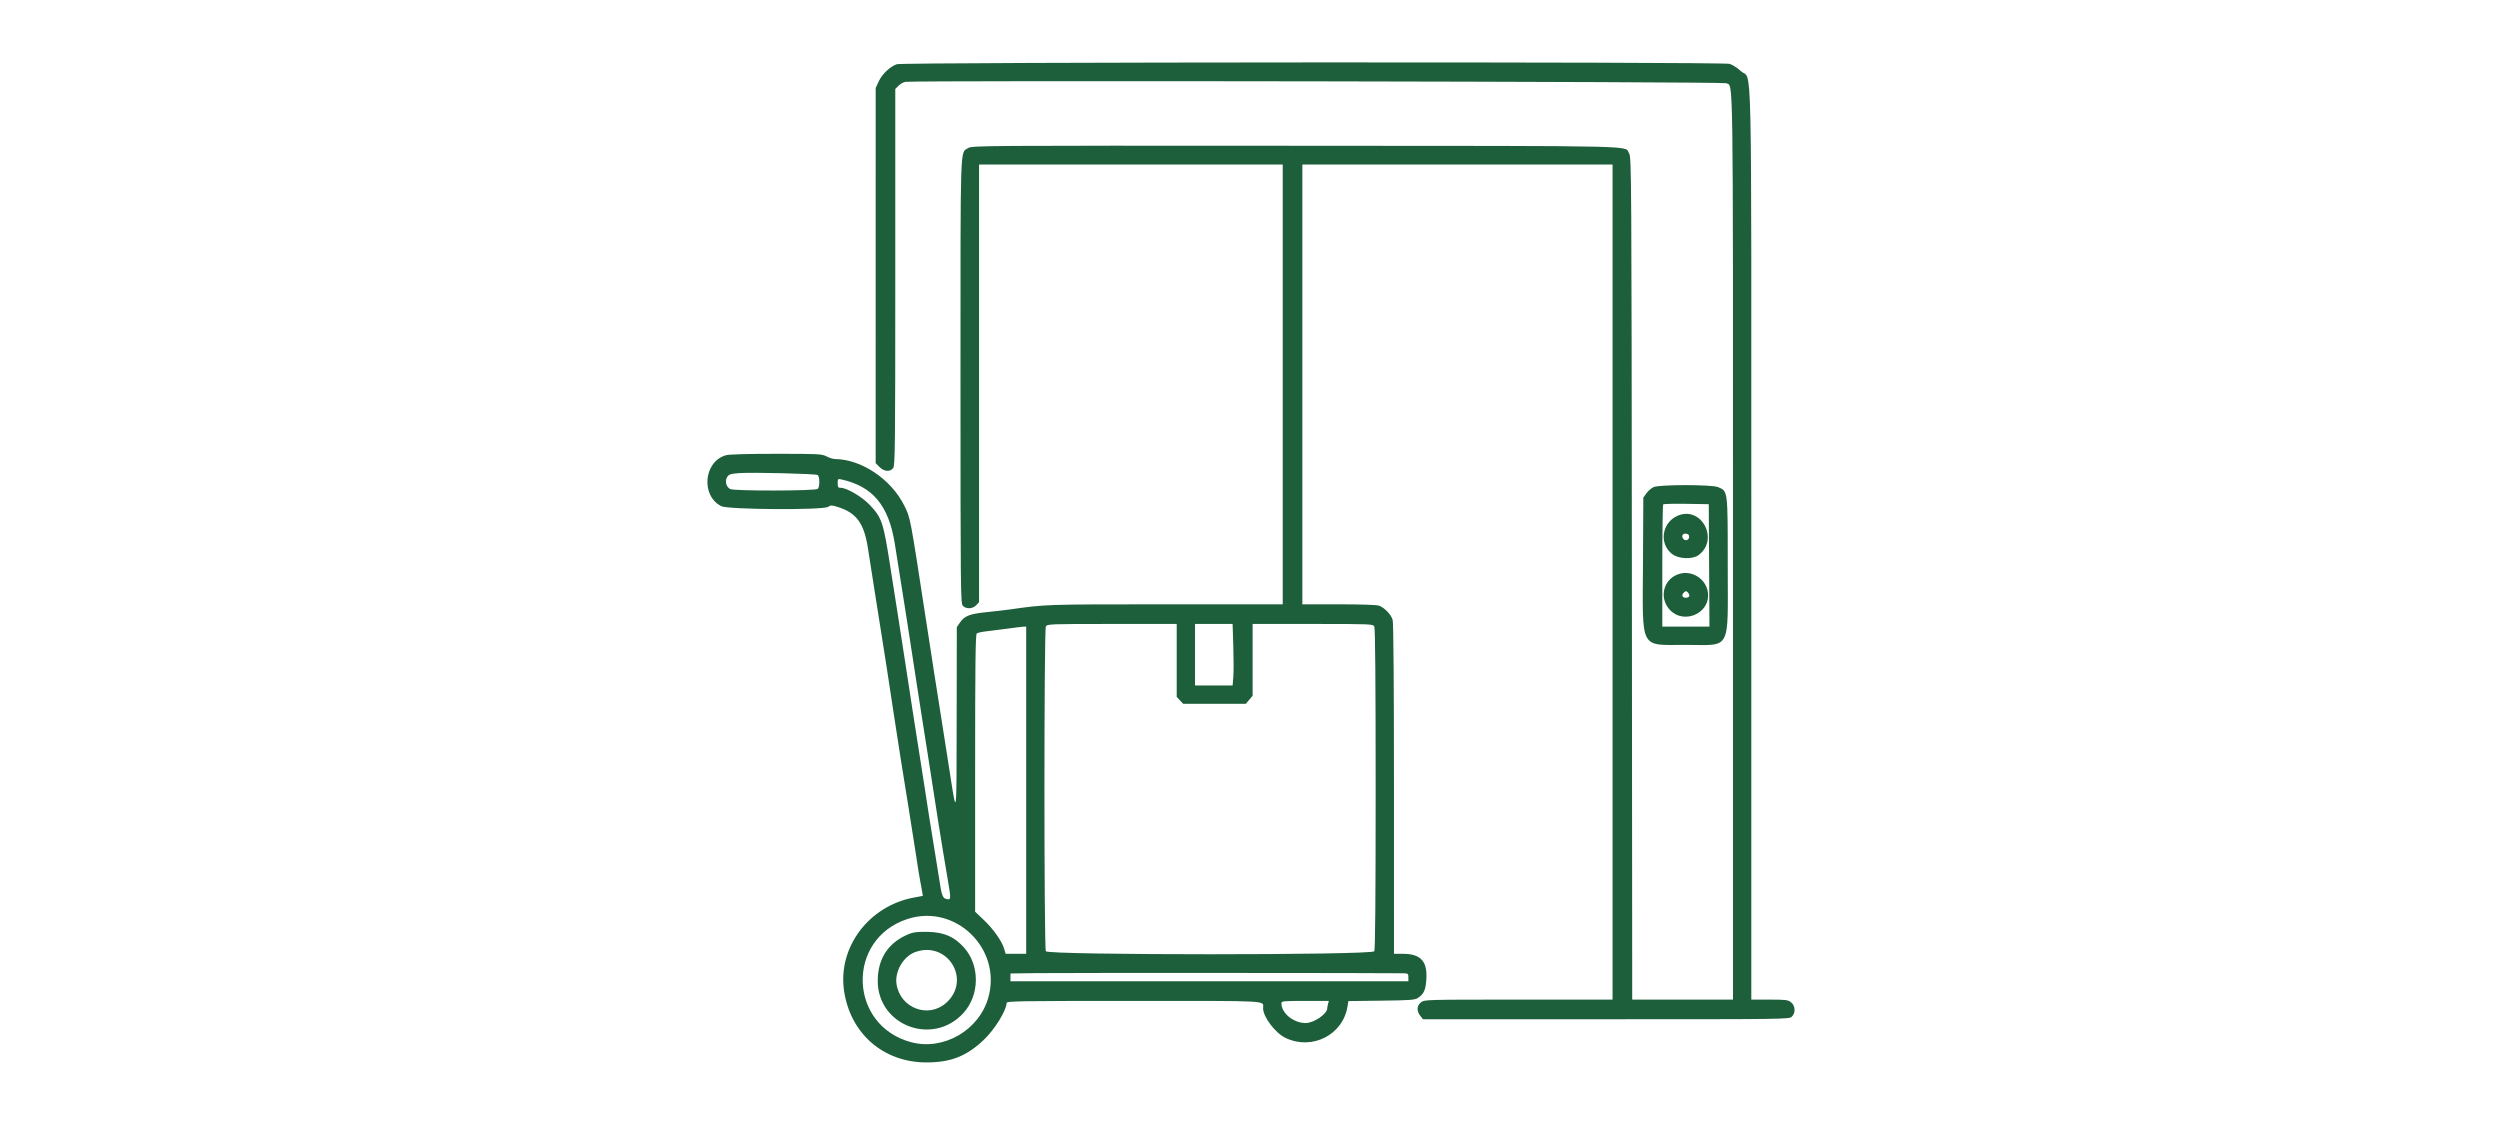
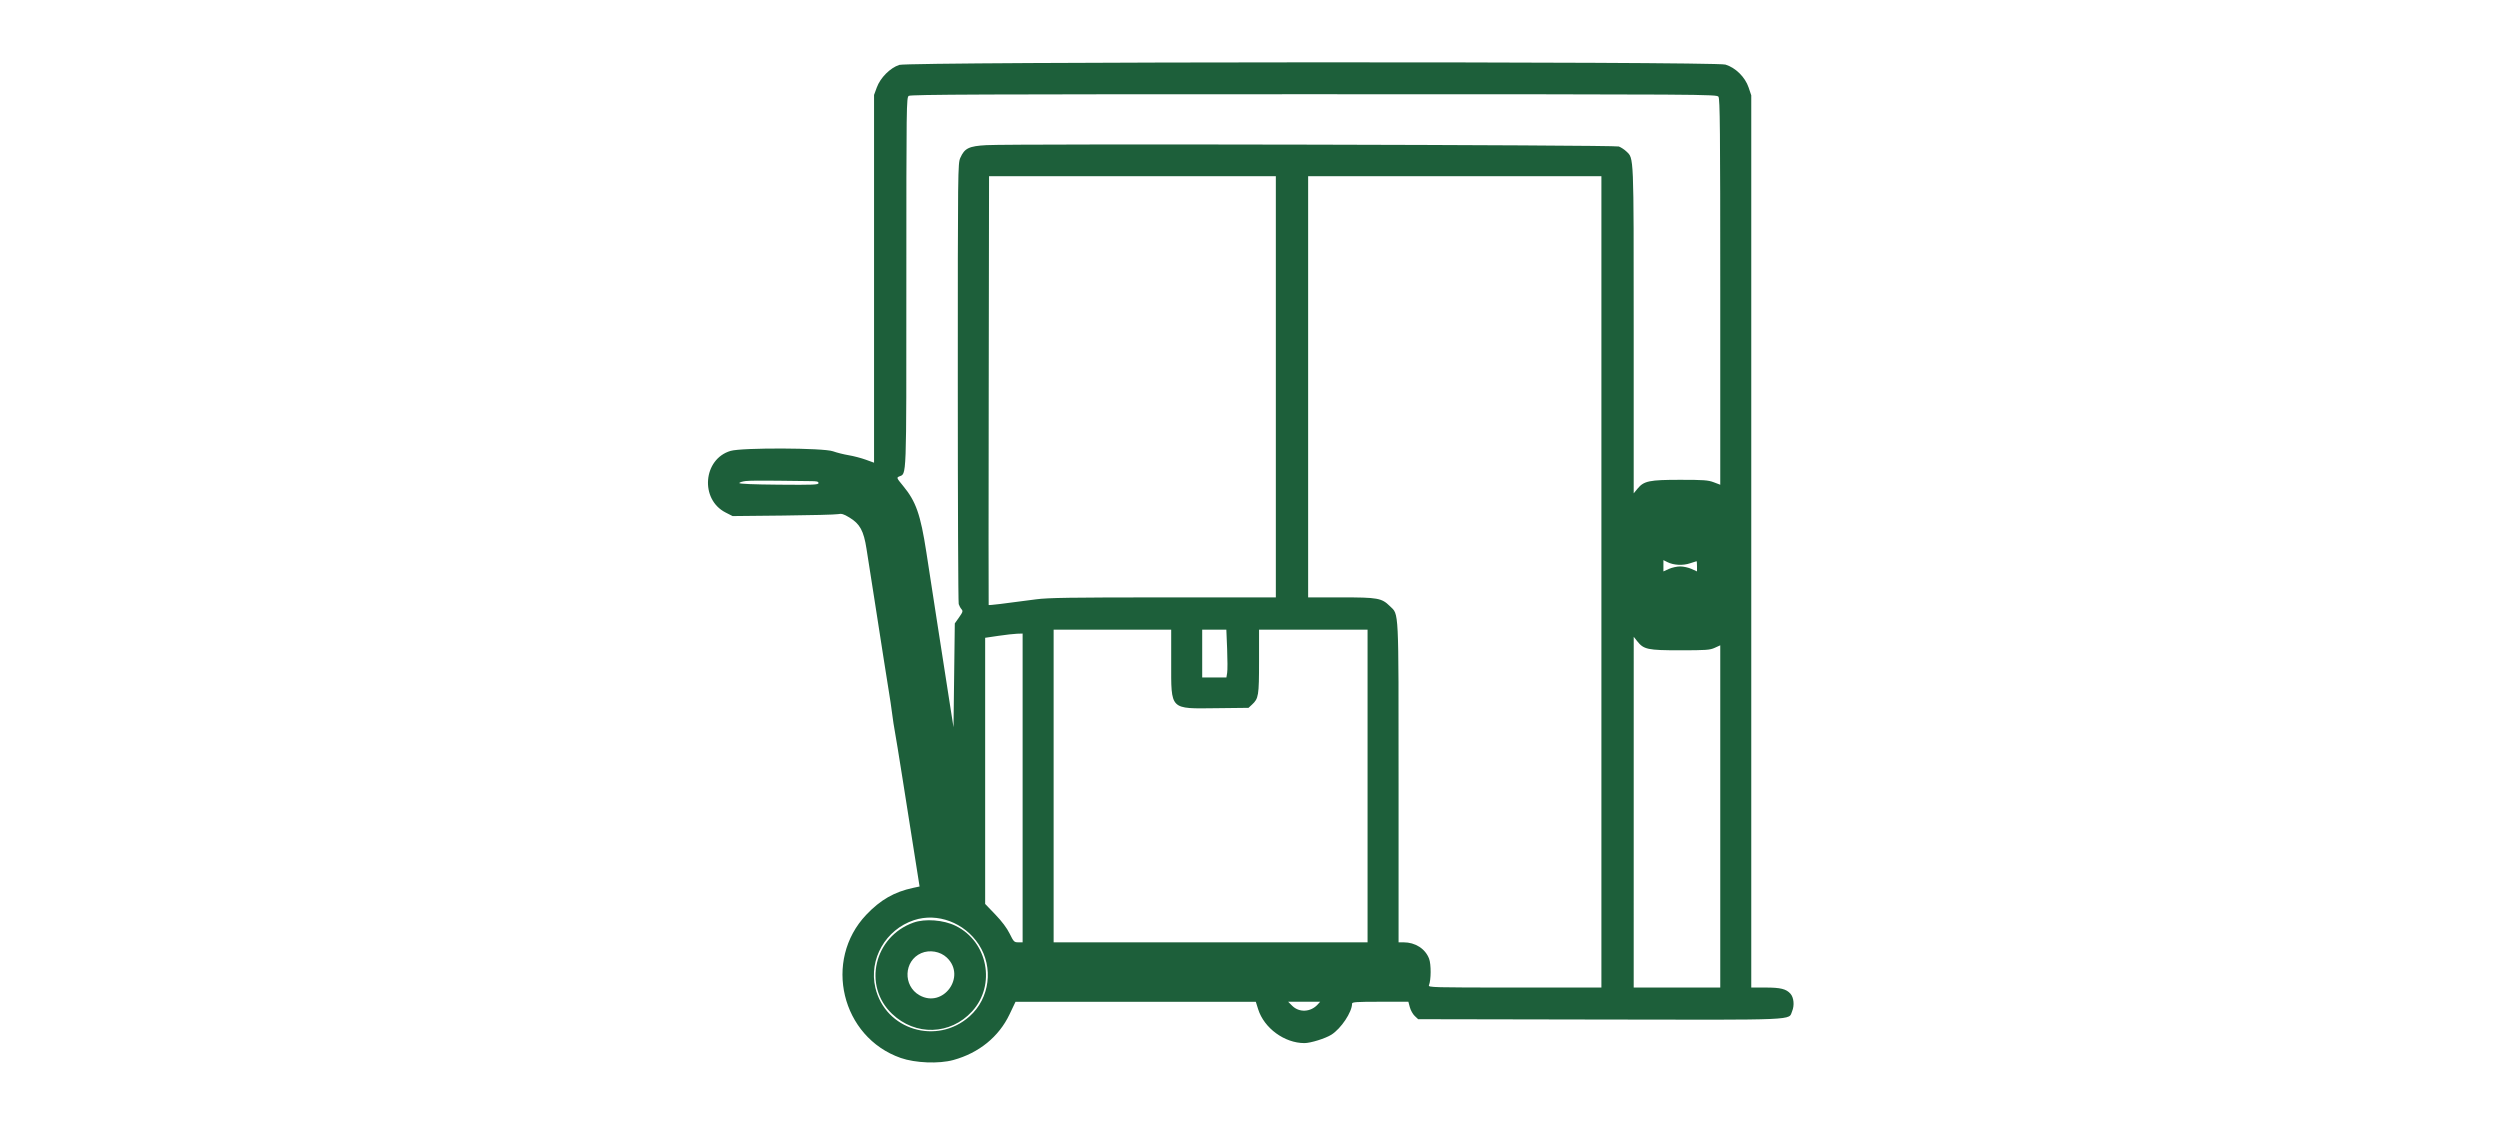
- <svg xmlns="http://www.w3.org/2000/svg" width="1000" height="450" viewBox="-196.0 75.3 1910.0 859.5">
-   <path d="M 489.137 124.369 C 483.848 126.283, 477.979 131.849, 475.392 137.406 L 473.020 142.500 473.010 285.827 L 473 429.154 475.923 432.077 C 479.565 435.719, 484.168 436.025, 486.443 432.777 C 487.835 430.791, 488 415.302, 488 286.914 L 488 143.273 490.514 140.759 C 491.897 139.376, 494.260 138.058, 495.764 137.831 C 503.707 136.632, 1120.609 137.668, 1122.835 138.885 C 1128.342 141.895, 1128 118.484, 1128 492.968 L 1128 839 1089.506 839 L 1051.012 839 1050.756 517.206 C 1050.513 211.699, 1050.411 195.276, 1048.736 192.720 C 1044.533 186.306, 1067.055 186.842, 794.292 186.668 C 552.650 186.514, 546.430 186.557, 543.699 188.403 C 537.394 192.666, 537.824 179.638, 537.824 366.195 C 537.825 526.380, 537.925 536.259, 539.567 538.074 C 542.011 540.774, 547.105 540.581, 549.826 537.686 L 552 535.371 552 368.186 L 552 201 668 201 L 784 201 784 369 L 784 537 694.250 537.008 C 602.252 537.016, 603.471 536.976, 575.500 540.916 C 571.650 541.458, 563.565 542.399, 557.533 543.007 C 544.893 544.281, 540.842 545.867, 537.439 550.875 L 535 554.464 534.888 624.982 C 534.764 703.090, 535.136 700.765, 529.039 661.500 C 527.331 650.500, 524.368 631.600, 522.455 619.500 C 520.542 607.400, 518.516 594.575, 517.952 591 C 517.387 587.425, 514.472 568.525, 511.474 549 C 499.227 469.249, 499.568 471.049, 494.930 461.699 C 484.890 441.458, 462.175 426.156, 441.961 426.017 C 440.565 426.008, 437.658 425.100, 435.500 424 C 431.801 422.114, 429.609 422, 397.039 422.006 C 375.775 422.009, 361.031 422.419, 358.679 423.072 C 341.686 427.791, 339.226 453.953, 355.018 462.009 C 360.253 464.680, 432.940 465.131, 436.673 462.516 C 438.510 461.230, 439.401 461.216, 443.386 462.416 C 458.162 466.863, 464.059 474.715, 467.074 493.957 C 468.069 500.306, 470.498 515.850, 472.473 528.500 C 474.447 541.150, 476.941 556.900, 478.013 563.500 C 480.015 575.813, 482.268 590.431, 486.492 618.500 C 489.594 639.119, 494.157 668.025, 498.489 694.500 C 500.379 706.050, 502.853 721.800, 503.987 729.500 C 505.121 737.200, 506.460 745.525, 506.964 748 C 507.467 750.475, 508.142 754.135, 508.463 756.132 L 509.046 759.765 502.273 761.015 C 467.908 767.360, 444.135 798.874, 448.805 831.892 C 453.464 864.843, 478.799 887, 511.816 887 C 530.508 887, 542.571 882.213, 555.834 869.532 C 564.020 861.704, 573 847.147, 573 841.704 C 573 840.110, 579.309 840, 670.393 840 C 777.016 840, 769 839.545, 769 845.593 C 769 852.263, 778.381 864.616, 786.272 868.336 C 806.530 877.888, 829.980 865.953, 833.478 844.312 L 834.155 840.124 859.374 839.812 C 881.450 839.539, 884.929 839.280, 887.283 837.736 C 891.941 834.680, 893.337 831.438, 893.779 822.643 C 894.441 809.491, 889.135 804.005, 875.750 804.002 L 869 804 868.994 678.250 C 868.991 598.808, 868.626 551.195, 868.004 548.956 C 866.887 544.935, 861.872 539.640, 857.685 538.061 C 855.945 537.405, 844.199 537, 826.935 537 L 799 537 799 369 L 799 201 917.500 201 L 1036 201 1036 520 L 1036 839 964.135 839 C 892.945 839, 892.245 839.019, 889.635 841.073 C 886.394 843.622, 886.172 847.678, 889.073 851.365 L 891.145 854 1031.073 854 C 1169.667 854, 1171.019 853.981, 1173 852 C 1175.978 849.022, 1175.667 843.670, 1172.365 841.073 C 1169.987 839.202, 1168.378 839, 1155.865 839 L 1142 839 1142 491.178 C 1142 99.960, 1142.832 137.858, 1134.063 129.655 C 1131.384 127.150, 1127.549 124.691, 1125.382 124.089 C 1119.451 122.442, 493.701 122.718, 489.137 124.369 M 369 436.736 C 361.946 437.193, 360.425 437.772, 359.195 440.472 C 357.798 443.537, 359.029 447.410, 361.886 448.939 C 364.838 450.519, 427.211 450.389, 428.800 448.800 C 430.381 447.219, 430.345 439.528, 428.750 438.217 C 427.570 437.247, 379.512 436.056, 369 436.736 M 444 444.481 C 444 447.515, 444.326 448, 446.366 448 C 450.923 448, 462.459 454.752, 468.219 460.791 C 477.875 470.914, 478.891 473.994, 484.451 510 C 485.853 519.075, 488.365 535.050, 490.033 545.500 C 491.701 555.950, 494.139 571.700, 495.451 580.500 C 497.649 595.249, 504.409 638.754, 510.524 677.500 C 511.913 686.300, 513.471 696.425, 513.987 700 C 514.503 703.575, 516.035 713.025, 517.392 721 C 518.748 728.975, 520.596 740.450, 521.496 746.500 C 523.493 759.913, 524.129 761.600, 527.418 762.229 C 530.637 762.845, 530.658 762.346, 528.033 747.001 C 523.840 722.484, 518.055 686.256, 513.021 653 C 511.980 646.125, 509.996 633.525, 508.611 625 C 507.226 616.475, 505.403 604.775, 504.560 599 C 502.151 582.496, 491.895 516.875, 487.569 490.286 C 482.861 461.354, 470.724 446.868, 446.750 441.570 C 444.156 440.996, 444 441.161, 444 444.481 M 1067.396 447.429 C 1065.689 448.172, 1063.214 450.292, 1061.896 452.140 L 1059.500 455.500 1059.232 506 C 1058.877 572.812, 1056.357 568, 1091.698 568 C 1127.183 568, 1124.001 573.948, 1123.996 507.615 C 1123.992 449.073, 1124.188 450.648, 1116.510 447.440 C 1111.732 445.443, 1071.978 445.435, 1067.396 447.429 M 1074.689 460.644 C 1074.310 461.023, 1074 482.183, 1074 507.667 L 1074 554 1092.010 554 L 1110.020 554 1109.760 507.250 L 1109.500 460.500 1092.439 460.227 C 1083.056 460.077, 1075.069 460.265, 1074.689 460.644 M 1085.500 469.417 C 1073.529 474.761, 1071.364 490.836, 1081.566 498.618 C 1086.523 502.399, 1097.081 502.814, 1101.677 499.408 C 1117.833 487.437, 1103.725 461.282, 1085.500 469.417 M 1089.556 483.910 C 1088.600 485.456, 1090.120 488, 1092 488 C 1093.924 488, 1094.973 486.266, 1094.269 484.250 C 1093.766 482.806, 1090.388 482.563, 1089.556 483.910 M 1083.830 515.027 C 1073.763 520.345, 1072.044 533.804, 1080.398 541.901 C 1090.663 551.851, 1109 544.388, 1109 530.262 C 1109 517.423, 1095.157 509.044, 1083.830 515.027 M 1090.036 528.456 C 1088.537 530.263, 1089.500 532, 1092 532 C 1093.035 532, 1094.172 531.530, 1094.527 530.956 C 1095.190 529.883, 1093.348 527, 1092 527 C 1091.585 527, 1090.701 527.655, 1090.036 528.456 M 603.035 553.934 C 601.594 556.627, 601.594 799.373, 603.035 802.066 C 604.663 805.107, 852.337 805.107, 853.965 802.066 C 854.662 800.763, 855 760.276, 855 678 C 855 595.724, 854.662 555.237, 853.965 553.934 C 852.964 552.065, 851.385 552, 806.965 552 L 761 552 761 579.423 L 761 606.847 758.411 609.923 L 755.822 613 731.863 613 L 707.905 613 705.452 610.354 L 703 607.708 703 579.854 L 703 552 653.535 552 C 605.654 552, 604.037 552.062, 603.035 553.934 M 717 575.500 L 717 599 731.363 599 L 745.726 599 746.251 592.466 C 746.539 588.873, 746.535 578.298, 746.241 568.966 L 745.707 552 731.354 552 L 717 552 717 575.500 M 574 555.549 C 568.775 556.285, 561.575 557.197, 558 557.577 C 554.425 557.958, 550.938 558.713, 550.250 559.257 C 549.264 560.036, 549 582.597, 549 666.039 L 549 771.834 555.648 778.167 C 562.966 785.139, 569.397 794.256, 571.170 800.173 L 572.317 804 580.158 804 L 588 804 588 679 L 588 554 585.750 554.106 C 584.513 554.165, 579.225 554.814, 574 555.549 M 497.406 777.388 C 450.270 792.660, 452.184 858.786, 500.131 871.547 C 524.983 878.162, 552.181 862.347, 559.145 837.234 C 569.474 799.983, 533.950 765.548, 497.406 777.388 M 499.844 788.339 C 483.313 794.492, 474.676 806.860, 474.592 824.500 C 474.429 858.841, 516.665 874.842, 540.021 849.287 C 552.537 835.593, 552.758 812.846, 540.509 799.221 C 533.122 791.005, 525.488 787.628, 513.500 787.273 C 506.848 787.077, 502.276 787.434, 499.844 788.339 M 503.323 802.638 C 494.267 805.847, 487.470 817.419, 488.942 827.121 C 491.745 845.588, 513.363 853.701, 526.983 841.396 C 546.354 823.896, 528.033 793.882, 503.323 802.638 M 595.250 818.772 L 576 819.043 576 822.022 L 576 825 728 825 L 880 825 880 822 C 880 819.221, 879.724 818.991, 876.250 818.881 C 867.954 818.618, 613.164 818.519, 595.250 818.772 M 783 841.789 C 783 849.288, 792.002 856.737, 801.290 856.924 C 807.537 857.049, 817.963 850.035, 818.014 845.673 C 818.021 845.028, 818.299 843.487, 818.630 842.250 L 819.233 840 801.117 840 C 784.381 840, 783 840.136, 783 841.789" stroke="none" fill="#1D5F3A" fill-rule="evenodd" />
+ <svg xmlns="http://www.w3.org/2000/svg" width="1000" height="450" viewBox="-208.5 69.6 1935.0 870.8">
+   <path d="M 487.500 119.837 C 480.453 122.158, 472.900 129.744, 470.127 137.288 L 468 143.075 468 285.413 L 468 427.752 461.568 425.417 C 458.030 424.133, 452.067 422.574, 448.318 421.954 C 444.568 421.333, 439.121 419.965, 436.212 418.913 C 428.821 416.239, 365.739 415.999, 356.932 418.611 C 335.660 424.920, 333.118 456.099, 353.045 466.283 L 358.491 469.065 397.495 468.665 C 418.948 468.444, 438.075 467.954, 440 467.575 C 442.905 467.003, 444.429 467.448, 448.964 470.193 C 457.061 475.093, 459.987 480.456, 462.147 494.352 C 463.100 500.483, 465.896 518.325, 468.361 534 C 470.825 549.675, 474.011 570.150, 475.441 579.500 C 476.870 588.850, 478.688 600.325, 479.481 605 C 480.273 609.675, 481.404 617.325, 481.995 622 C 482.585 626.675, 483.511 632.750, 484.053 635.500 C 484.595 638.250, 487.310 654.900, 490.086 672.500 C 492.862 690.100, 496.698 714.400, 498.610 726.500 C 500.522 738.600, 502.345 750.139, 502.661 752.142 L 503.234 755.784 498.235 756.856 C 483.651 759.984, 472.926 766.135, 461.998 777.639 C 428.418 812.990, 442.703 872.418, 488.647 888.499 C 499.920 892.444, 518.192 893.166, 529.345 890.106 C 549.167 884.668, 564.596 872.139, 572.866 854.765 L 577.500 845.031 670.500 845.024 L 763.500 845.017 765.299 850.759 C 769.893 865.423, 785.728 877.017, 801.145 877.003 C 805.915 876.999, 817.355 873.432, 821.997 870.502 C 829.494 865.769, 838 852.992, 838 846.462 C 838 845.224, 841.337 845, 859.793 845 L 881.585 845 882.725 849.262 C 883.352 851.607, 885.057 854.644, 886.513 856.012 L 889.161 858.500 1029.588 858.760 C 1185.933 859.050, 1175.642 859.495, 1178.639 852.322 C 1180.525 847.808, 1179.937 841.707, 1177.335 838.784 C 1174.035 835.078, 1169.684 834, 1158.032 834 L 1147 834 1147 488.694 L 1147 143.388 1144.937 137.280 C 1142.222 129.240, 1134.768 121.900, 1126.965 119.582 C 1118.631 117.107, 495.037 117.356, 487.500 119.837 M 494.866 143.807 C 493.060 145.072, 493 149.674, 492.998 287.807 C 492.997 444.241, 493.311 435.826, 487.378 438.432 C 485.350 439.323, 485.486 439.643, 490.471 445.686 C 500.466 457.803, 503.950 467.735, 508.473 497 C 509.875 506.075, 513.481 529.475, 516.487 549 C 522.296 586.741, 523.586 595.042, 527.211 618 L 529.500 632.500 530 592.330 L 530.500 552.160 533.806 547.471 C 536.730 543.325, 536.946 542.592, 535.675 541.141 C 534.884 540.238, 533.918 538.457, 533.530 537.183 C 533.141 535.908, 532.823 458.662, 532.824 365.525 C 532.825 199.470, 532.863 196.098, 534.786 191.750 C 538.067 184.334, 541.453 182.688, 554.948 181.952 C 576.709 180.764, 1041.219 181.753, 1044.502 182.994 C 1046.151 183.617, 1048.748 185.318, 1050.274 186.773 C 1056.197 192.424, 1056 187.659, 1056 325.409 L 1056 451.456 1058.993 447.824 C 1063.910 441.860, 1068.090 441, 1092.167 441 C 1110.207 441, 1113.646 441.254, 1117.989 442.904 L 1123 444.808 1123 295.595 C 1123 169.576, 1122.783 146.086, 1121.606 144.476 C 1120.240 142.607, 1113.945 142.568, 808.471 142.535 C 553.440 142.506, 496.392 142.738, 494.866 143.807 M 556.756 371.750 C 556.615 462.913, 556.598 537.673, 556.718 537.884 C 556.922 538.246, 568.043 536.919, 593.500 533.496 C 602.495 532.286, 620.402 532.015, 691.750 532.008 L 779 532 779 369 L 779 206 668.006 206 L 557.012 206 556.756 371.750 M 804 369 L 804 532 829.374 532 C 858.019 532, 860.858 532.507, 867.280 538.775 C 874.358 545.684, 874 538.383, 874 675.682 L 874 799 877.874 799 C 886.939 799, 894.674 803.961, 897.614 811.660 C 899.276 816.010, 899.215 828.143, 897.512 832.250 C 896.825 833.906, 900.372 834, 963.893 834 L 1031 834 1031 520 L 1031 206 917.500 206 L 804 206 804 369 M 368.725 441.937 C 366.099 442.247, 363.849 442.950, 363.725 443.500 C 363.580 444.145, 374.402 444.594, 394.250 444.764 C 421.163 444.996, 425 444.840, 425 443.514 C 425 442.323, 423.669 442.002, 418.750 442.007 C 415.313 442.011, 403.725 441.870, 393 441.694 C 382.275 441.518, 371.351 441.627, 368.725 441.937 M 1079 507.528 L 1079 511.902 1083.250 509.973 C 1085.588 508.912, 1089.525 508.044, 1092 508.044 C 1094.475 508.044, 1098.412 508.912, 1100.750 509.973 L 1105 511.902 1105 507.951 C 1105 505.778, 1104.855 504, 1104.678 504 C 1104.501 504, 1102.217 504.729, 1099.602 505.620 C 1094.123 507.487, 1086.963 507.126, 1082.183 504.741 L 1079 503.153 1079 507.528 M 607 678 L 607 799 728.500 799 L 850 799 850 678 L 850 557 808 557 L 766 557 766 581.532 C 766 608.083, 765.639 610.302, 760.550 615 L 757.843 617.500 733.171 617.775 C 696.570 618.182, 698 619.626, 698 582.266 L 698 557 652.500 557 L 607 557 607 678 M 722 575.500 L 722 594 731.369 594 L 740.738 594 741.325 590.386 C 741.647 588.399, 741.636 580.074, 741.300 571.886 L 740.689 557 731.345 557 L 722 557 722 575.500 M 564.250 561.763 L 554 563.274 554 666.280 L 554 769.287 561.848 777.461 C 566.988 782.816, 570.830 787.941, 572.985 792.318 C 576.070 798.584, 576.484 799, 579.637 799 L 583 799 583 679.500 L 583 560 578.750 560.126 C 576.413 560.196, 569.888 560.932, 564.250 561.763 M 1056.011 698.250 L 1056 834 1089.500 834 L 1123 834 1123 701.549 L 1123 569.098 1118.750 571.027 C 1114.955 572.749, 1112.089 572.956, 1092 572.956 C 1066.733 572.956, 1063.764 572.325, 1058.682 565.875 L 1056.022 562.500 1056.011 698.250 M 498.905 781.841 C 476.942 789.090, 463.806 812.055, 469.004 834.114 C 476.703 866.783, 516.681 878.906, 542 856.251 C 557.588 842.303, 560.630 818.413, 549.073 800.709 C 537.988 783.728, 517.048 775.853, 498.905 781.841 M 498.487 783.744 C 468.038 794.606, 459.120 832.594, 481.914 854.336 C 500.053 871.638, 527.100 870.801, 543.900 852.419 C 562.500 832.068, 556.090 798.555, 531.249 786.279 C 521.868 781.642, 507.496 780.530, 498.487 783.744 M 504.481 807.394 C 490.990 813.272, 490.213 832.693, 503.179 839.980 C 521.572 850.318, 539.693 825.341, 524.339 810.814 C 519.246 805.995, 510.965 804.569, 504.481 807.394 M 791.648 848.109 C 797.077 853.539, 805.994 853.085, 811.407 847.102 L 813.310 845 800.924 845 L 788.538 845 791.648 848.109" stroke="none" fill="#1D5F3A" fill-rule="evenodd" />
</svg>
